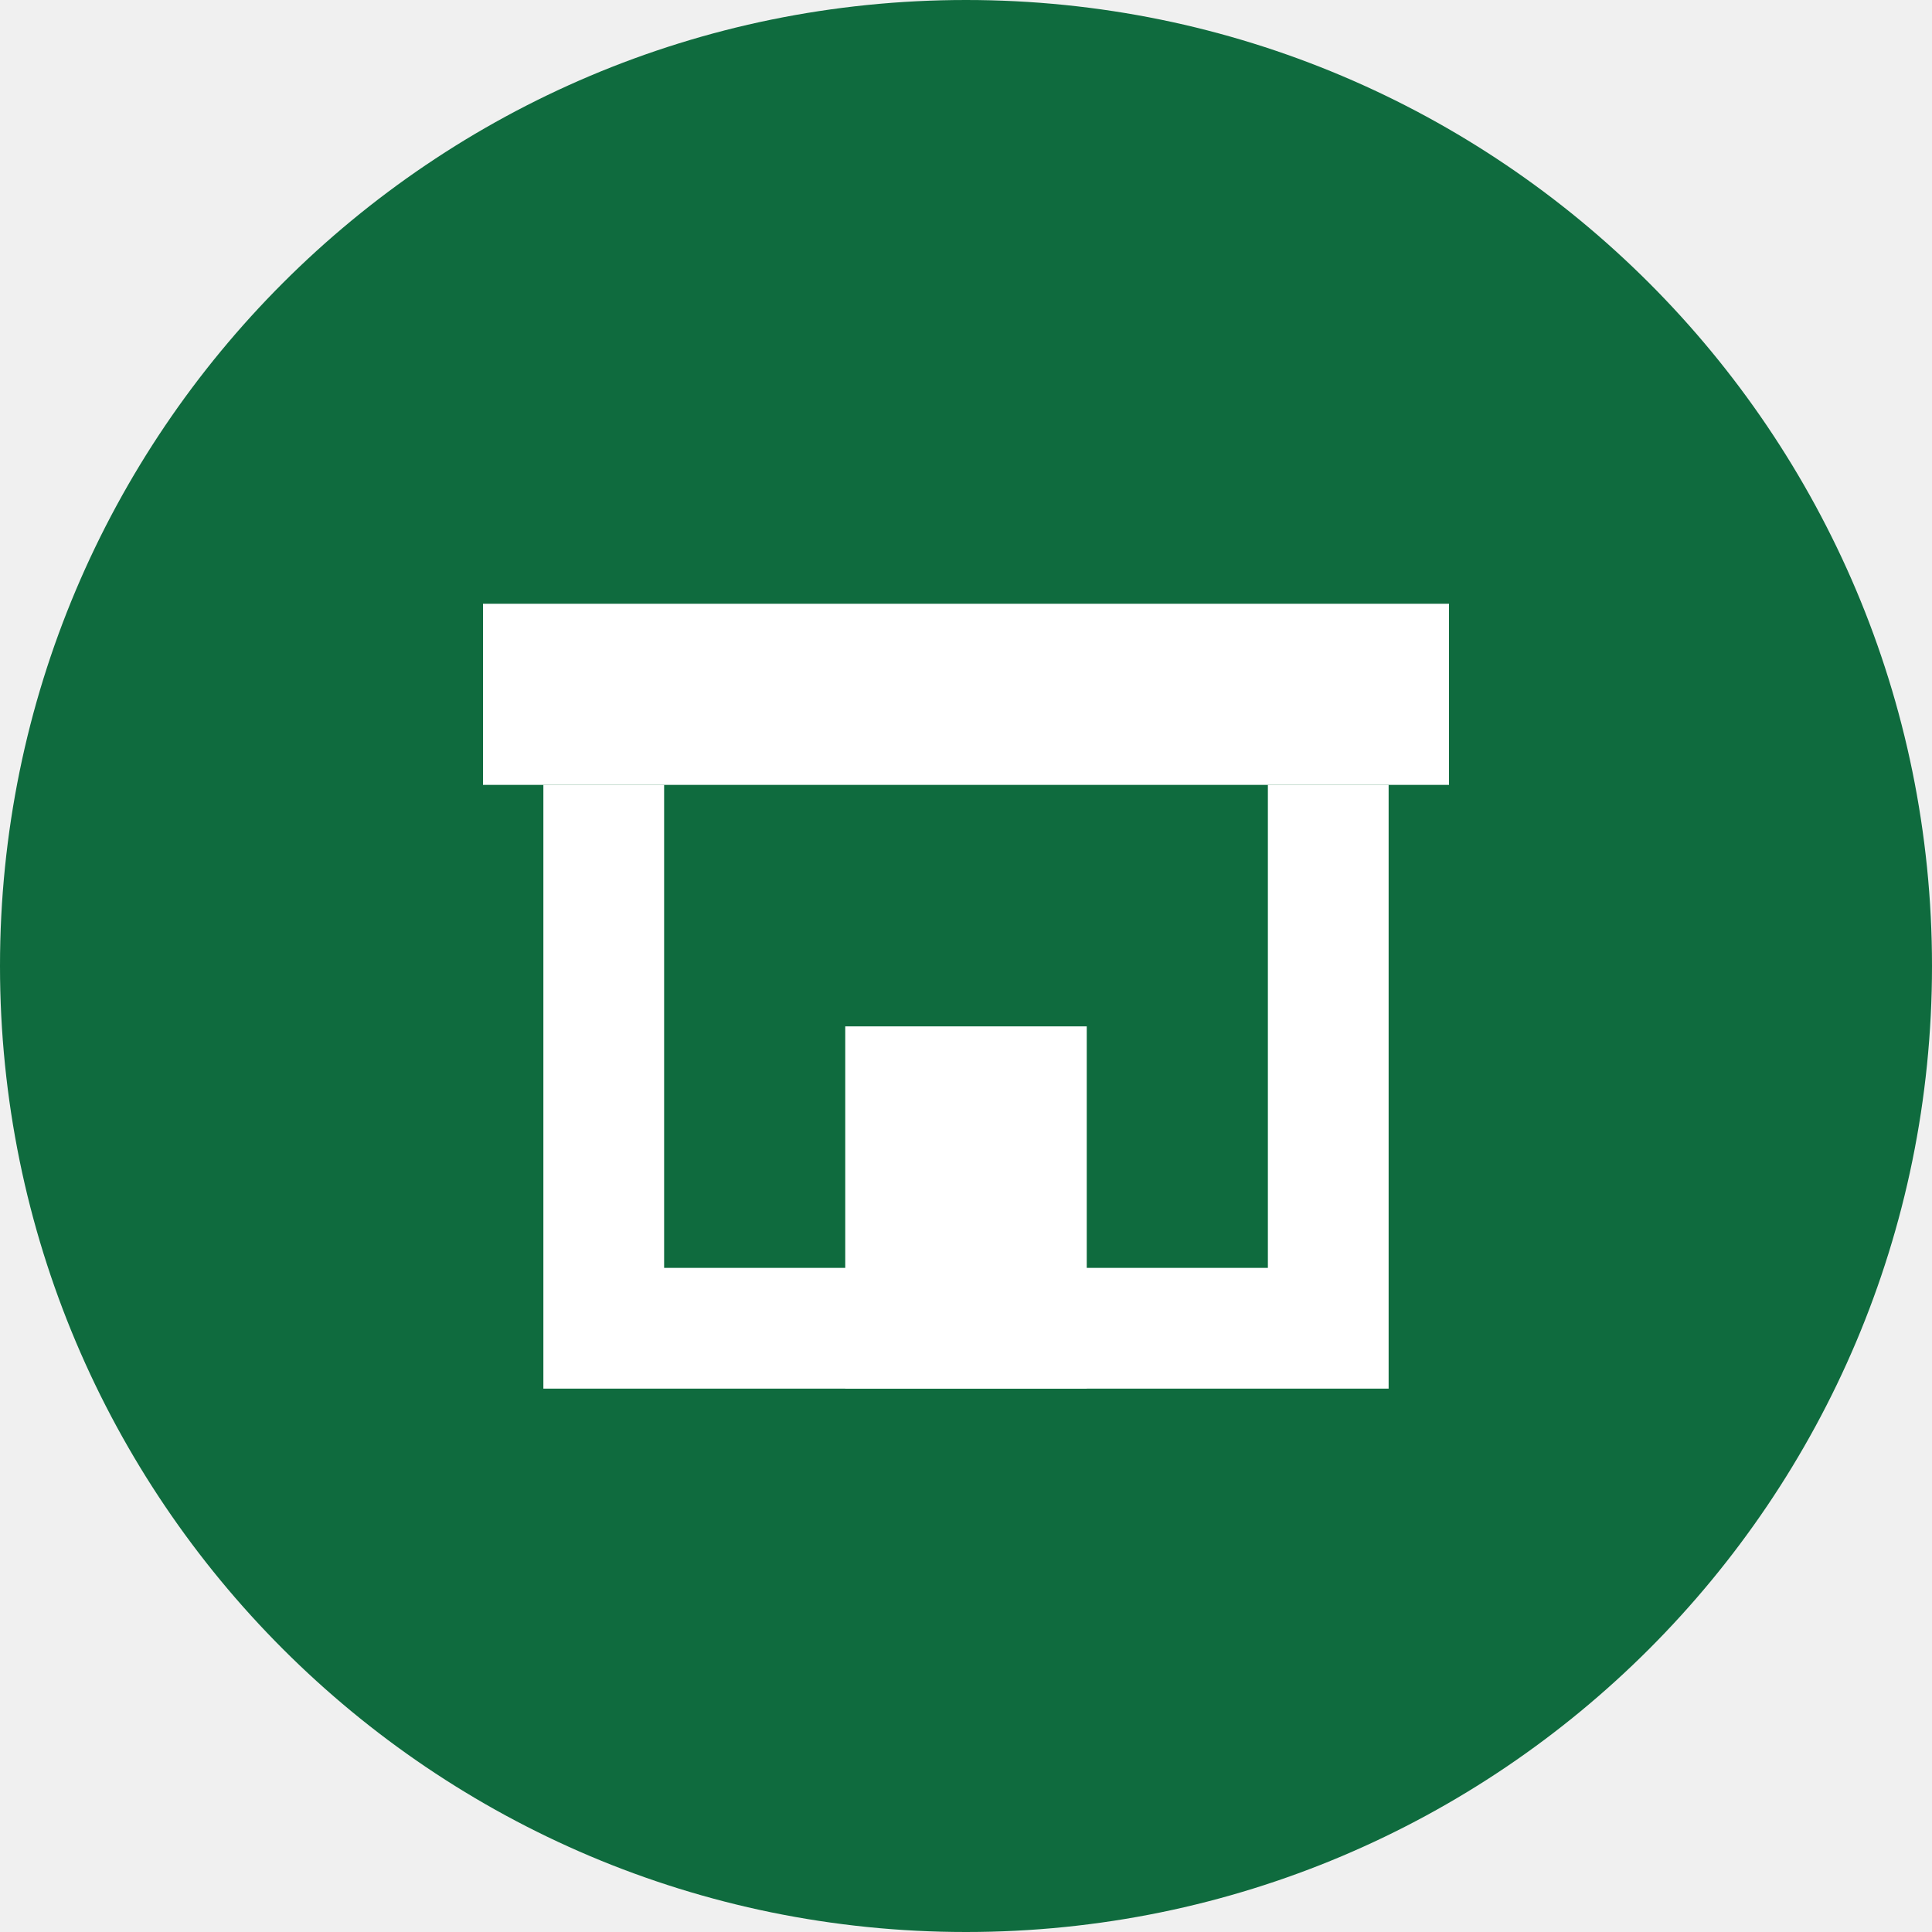
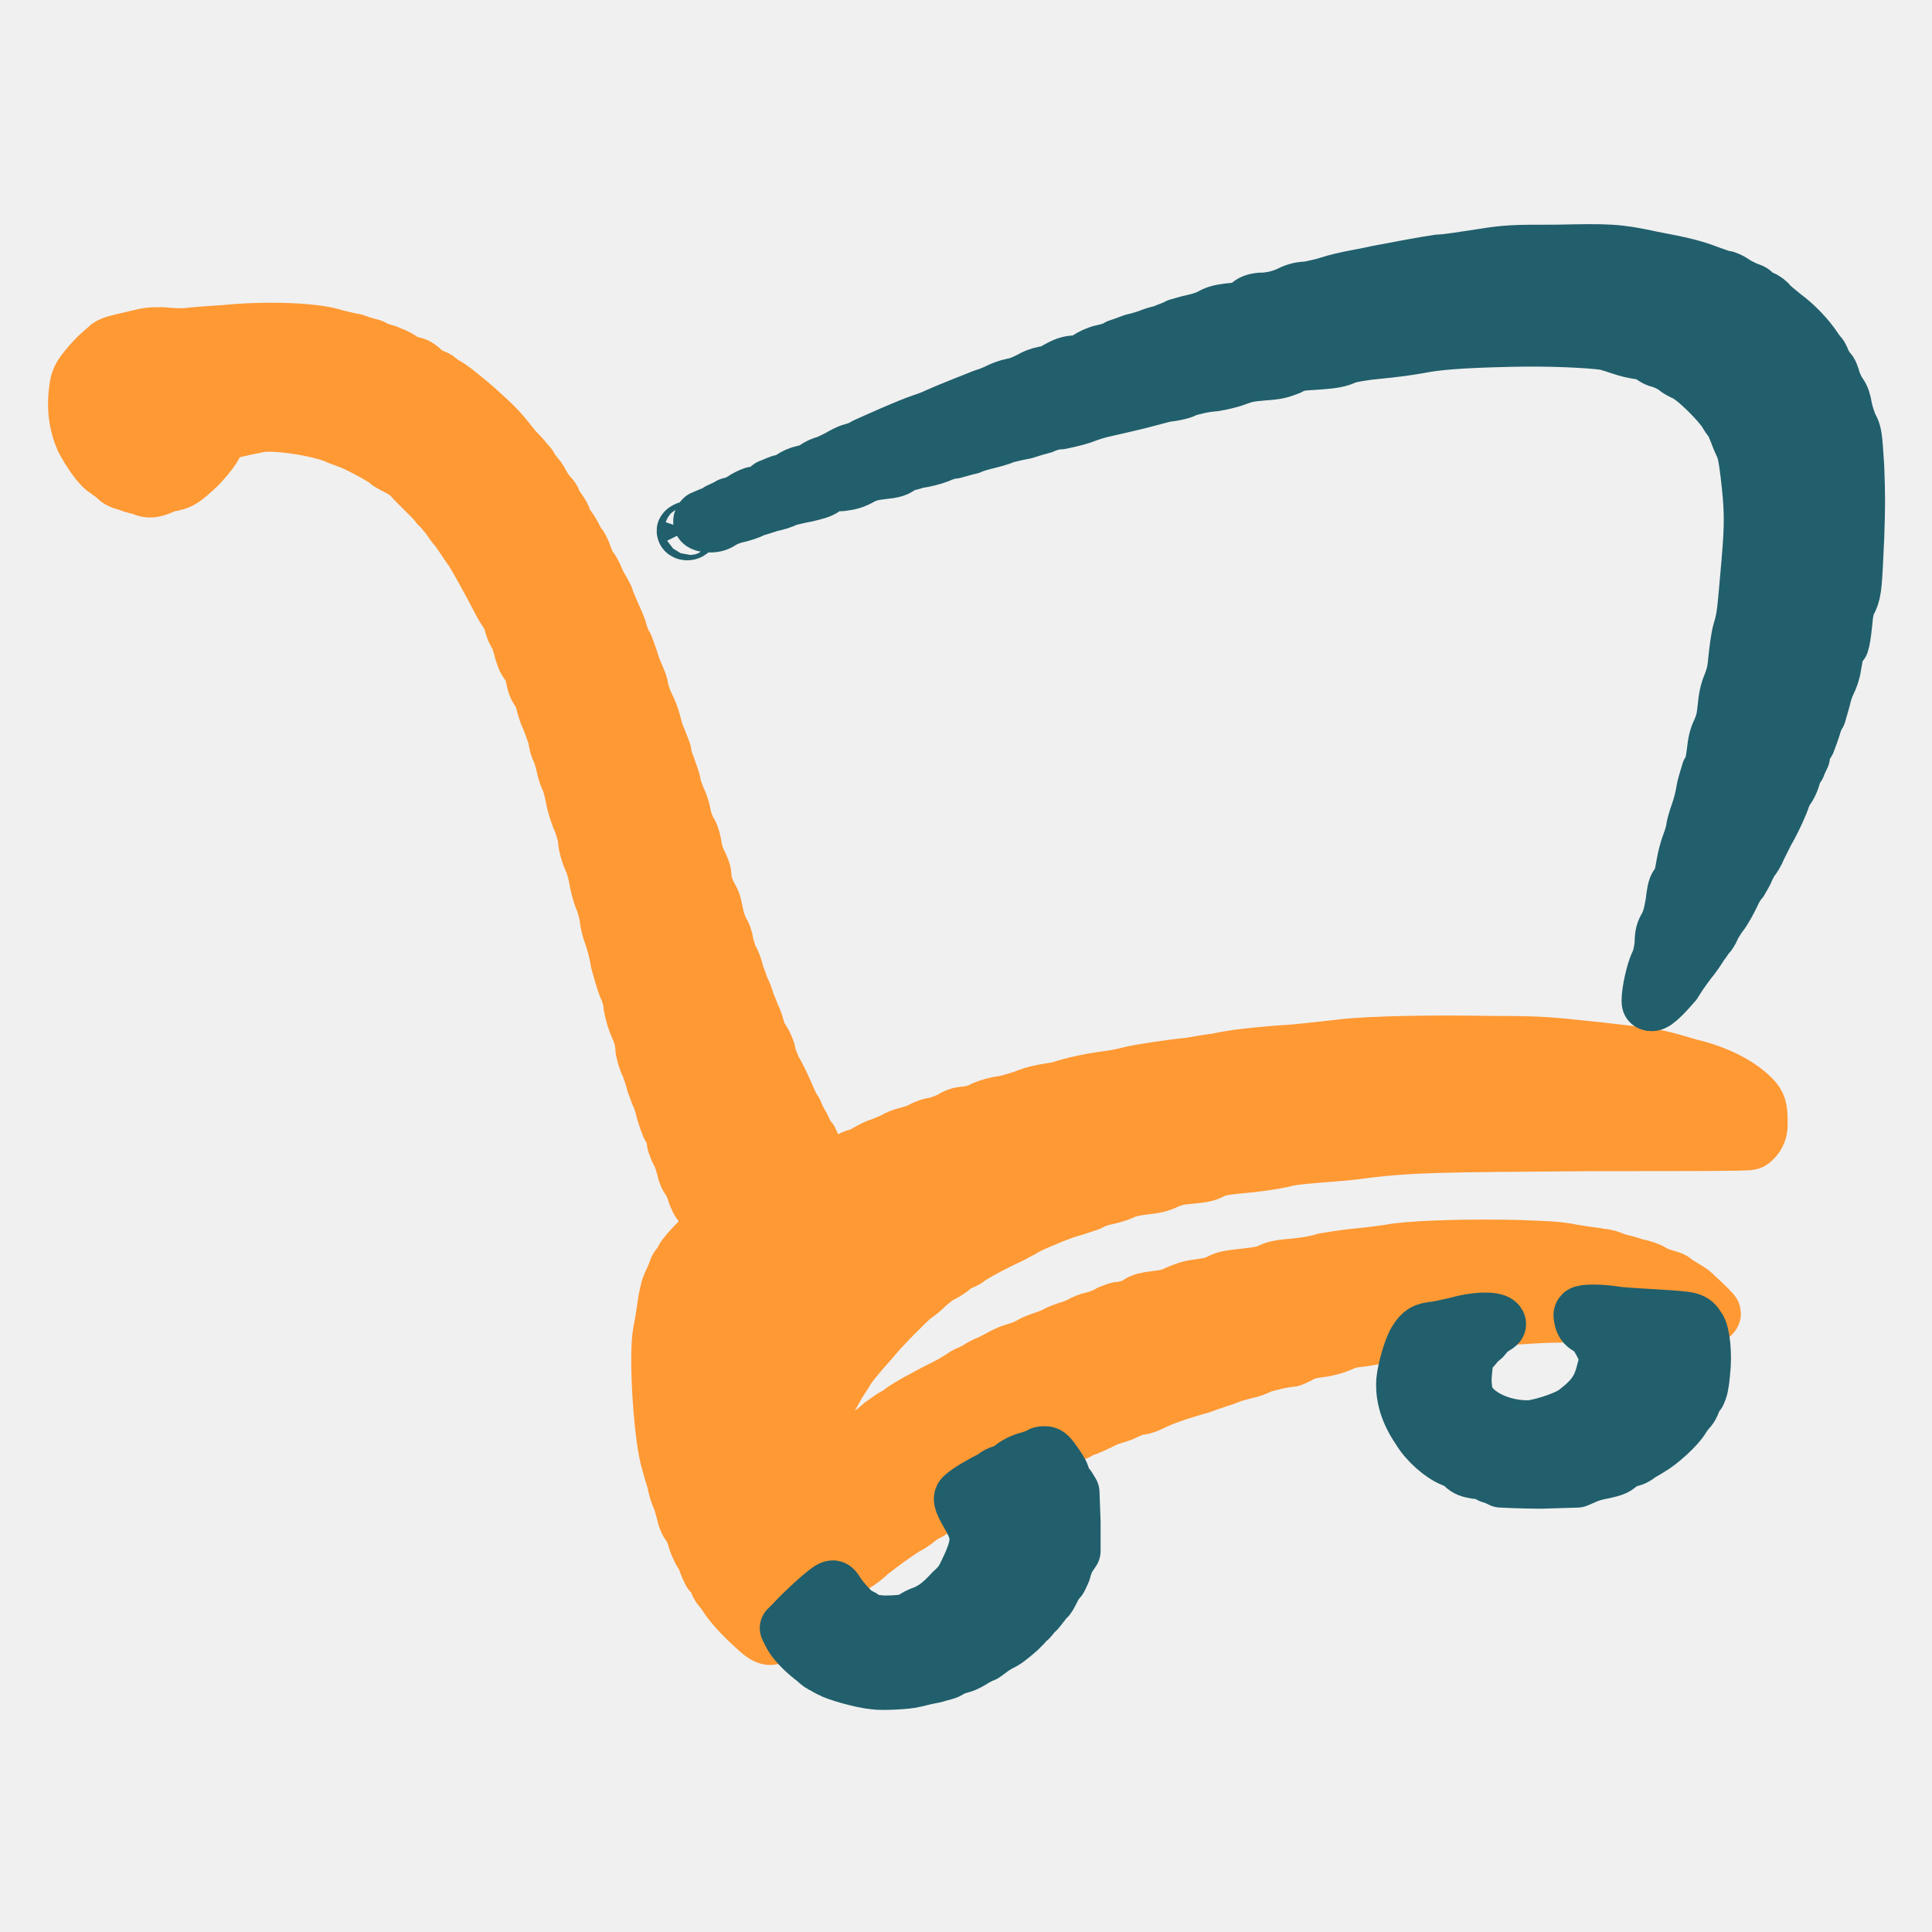
- <svg xmlns="http://www.w3.org/2000/svg" viewBox="0 0 32 32">
-   <circle cx="16" cy="16" r="16" fill="#0f6b3e" />
-   <path fill="#fff" d="M8 10h16v3H8z" />
-   <path fill="none" stroke="#fff" stroke-width="2" d="M10 13v9h12v-9" />
-   <path fill="#fff" d="M14 17h4v6h-4z" />
+ <svg xmlns="http://www.w3.org/2000/svg" viewBox="160 -15.5 178 178">
+   <style>.o{fill:#FF9934;stroke:#FF9934;stroke-width:5;stroke-linejoin:round}.t{fill:#215F6C;stroke:#215F6C;stroke-width:5;stroke-linejoin:round}@media (prefers-color-scheme:dark){.t{fill:#5FB3C2;stroke:#5FB3C2}}</style>
+   <path class="o" fill-rule="evenodd" d="M229.4 134.4C228.2 133.3 227.3 132.3 226.8 131.5C226.7 131.3 226.4 131.0 226.4 130.9C226.3 130.9 226.1 130.6 226.0 130.3C225.9 130.0 225.6 129.6 225.4 129.4C225.3 129.2 225.1 128.8 225.0 128.5C224.9 128.2 224.7 127.7 224.5 127.5C224.4 127.3 224.1 126.7 224.0 126.3C223.9 125.8 223.6 125.3 223.5 125.1C223.3 124.9 223.1 124.5 223.0 124.0C222.9 123.6 222.7 122.9 222.6 122.6C222.4 122.3 222.2 121.6 222.1 121.0C221.9 120.4 221.7 119.7 221.6 119.3C220.9 117.2 220.4 109.6 220.8 107.3C220.9 106.8 221.1 105.7 221.2 104.9C221.3 104.1 221.5 103.3 221.6 103.0C221.7 102.8 221.9 102.3 222.1 101.9C222.2 101.6 222.3 101.2 222.5 101.1C222.6 101.0 222.8 100.7 222.9 100.4C223.0 100.2 223.6 99.5 224.1 99.0C224.6 98.5 225.0 97.9 225.1 97.8C225.1 97.6 225.1 97.2 225.1 96.8C225.0 96.2 224.9 96.0 224.3 95.2C224.2 95.0 224.0 94.6 223.9 94.2C223.8 93.9 223.6 93.5 223.5 93.3C223.3 93.1 223.1 92.7 223.0 92.2C222.9 91.8 222.7 91.2 222.6 90.9C222.4 90.7 222.2 90.1 222.1 89.8C222.1 89.4 221.9 88.8 221.7 88.5C221.5 88.2 221.3 87.5 221.1 86.9C221.0 86.4 220.8 85.8 220.7 85.6C220.6 85.4 220.4 84.8 220.2 84.3C220.1 83.8 219.8 83.0 219.7 82.7C219.5 82.4 219.3 81.7 219.2 81.2C219.2 80.6 219.0 79.8 218.8 79.4C218.4 78.5 218.3 78.1 218.1 77.2C218.1 76.8 217.9 76.0 217.6 75.4C217.4 74.9 217.1 73.8 216.9 73.1C216.8 72.3 216.5 71.3 216.3 70.7C216.1 70.2 215.9 69.4 215.9 69.0C215.8 68.5 215.6 67.7 215.4 67.3C215.2 66.8 215.0 66.0 214.9 65.4C214.8 64.8 214.6 64.2 214.5 63.9C214.2 63.4 213.9 62.3 213.9 61.8C213.9 61.6 213.7 60.9 213.5 60.3C213.2 59.7 212.9 58.7 212.8 58.2C212.7 57.6 212.5 56.9 212.4 56.5C212.2 56.2 212.0 55.6 211.9 55.1C211.8 54.6 211.6 54.0 211.5 53.7C211.3 53.5 211.2 52.8 211.1 52.3C210.9 51.8 210.7 51.1 210.5 50.7C210.3 50.3 210.1 49.6 210.0 49.2C209.9 48.8 209.7 48.3 209.5 48.1C209.3 47.8 209.2 47.5 209.1 47.0C209.0 46.4 208.9 46.1 208.6 45.7C208.3 45.4 208.2 45.0 208.0 44.4C207.9 43.9 207.7 43.4 207.6 43.1C207.4 42.9 207.2 42.4 207.1 42.0C207.0 41.6 206.8 41.1 206.6 40.9C206.4 40.6 206.1 40.1 205.9 39.7C205.3 38.5 203.7 35.6 203.4 35.2C203.1 34.8 202.8 34.3 202.1 33.3C201.8 33.0 201.4 32.4 201.2 32.1C200.9 31.8 200.6 31.3 200.3 31.1C200.1 30.8 199.8 30.5 199.6 30.3C199.5 30.2 199.3 30.0 199.2 29.9C198.9 29.6 198.4 29.1 198.1 28.8C198.0 28.7 197.9 28.6 197.8 28.4C197.6 28.3 197.3 28.0 196.9 27.8C196.5 27.6 196.0 27.3 195.8 27.2C195.6 27.0 195.3 26.8 195.1 26.7C194.5 26.3 192.4 25.2 191.9 25.1C191.7 25.0 191.3 24.9 190.9 24.7C189.2 24.0 185.2 23.4 183.8 23.7C181.8 24.1 180.6 24.4 180.4 24.5C180.3 24.6 180.1 24.9 180.0 25.2C179.7 25.9 179.3 26.4 178.4 27.4C176.9 28.8 176.7 28.9 175.9 29.1C175.6 29.1 175.1 29.3 174.9 29.4C174.2 29.7 173.7 29.8 173.1 29.5C172.8 29.4 172.2 29.3 171.8 29.1C171.3 29.0 170.8 28.8 170.6 28.5C170.4 28.3 170.0 28.1 169.8 27.9C169.2 27.6 168.3 26.3 167.6 25.0C167.0 23.6 166.8 22.2 167.0 20.5C167.1 19.7 167.2 19.4 167.6 18.8C167.9 18.4 168.4 17.8 168.8 17.4C169.2 17.0 169.7 16.6 169.9 16.4C170.3 16.1 170.4 16.1 172.5 15.6C173.7 15.3 173.9 15.3 175.0 15.3C175.7 15.4 176.7 15.4 177.1 15.4C177.6 15.3 179.2 15.2 180.7 15.1C184.7 14.7 189.2 14.9 190.9 15.5C191.3 15.6 192.1 15.8 192.7 15.9C193.2 16.1 193.9 16.3 194.3 16.4C194.6 16.6 195.2 16.8 195.6 16.9C196.1 17.1 196.6 17.3 196.9 17.5C197.1 17.7 197.6 17.9 197.9 18.0C198.2 18.0 198.6 18.2 198.9 18.5C199.1 18.7 199.5 19.0 199.8 19.1C200.0 19.2 200.3 19.3 200.4 19.4C200.5 19.6 200.8 19.8 201.1 19.9C201.6 20.2 201.9 20.4 203.8 22.0C205.8 23.8 206.0 24.0 207.5 25.9C207.8 26.2 208.2 26.6 208.5 27.0C208.8 27.3 209.0 27.6 209.0 27.7C209.0 27.8 209.1 28.0 209.3 28.1C209.5 28.3 209.8 28.7 210.0 29.1C210.2 29.5 210.5 29.9 210.7 30.1C210.9 30.3 211.0 30.5 211.0 30.5C211.0 30.6 211.2 31.0 211.5 31.4C211.8 31.8 212.0 32.2 212.0 32.3C212.0 32.4 212.1 32.7 212.3 32.9C212.5 33.1 212.8 33.6 213.0 34.0C213.2 34.4 213.4 34.8 213.5 34.8C213.5 34.8 213.8 35.3 213.9 35.7C214.1 36.2 214.3 36.7 214.4 36.8C214.5 36.8 214.7 37.2 214.9 37.6C215.0 37.9 215.3 38.5 215.5 38.8C215.7 39.2 215.9 39.5 215.9 39.6C215.9 39.7 216.1 40.1 216.3 40.6C216.5 41.1 216.9 41.9 217.1 42.5C217.2 43.0 217.5 43.7 217.7 44.0C217.8 44.3 218.0 44.8 218.1 45.1C218.2 45.4 218.4 46.1 218.6 46.5C218.8 47.0 219.1 47.6 219.1 48.0C219.2 48.4 219.4 49.0 219.6 49.4C219.8 49.8 220.1 50.5 220.2 50.9C220.3 51.3 220.5 52.1 220.7 52.5C220.9 53.0 221.1 53.5 221.2 53.8C221.2 54.1 221.4 54.7 221.6 55.2C221.8 55.8 222.1 56.5 222.1 56.9C222.2 57.3 222.4 57.7 222.5 58.0C222.6 58.2 222.9 58.9 223.0 59.5C223.1 60.1 223.4 60.8 223.5 61.0C223.7 61.2 223.9 61.8 224.0 62.4C224.1 63.1 224.3 63.6 224.5 64.0C224.7 64.4 224.9 64.8 224.9 65.4C225.0 66.1 225.2 66.6 225.7 67.5C225.8 67.7 225.9 68.2 226.0 68.7C226.1 69.2 226.3 69.8 226.5 70.2C226.7 70.5 226.9 71.0 226.9 71.3C227.1 72.1 227.3 72.7 227.5 73.0C227.6 73.2 227.8 73.7 227.9 74.2C228.1 74.7 228.3 75.3 228.4 75.6C228.6 75.9 228.8 76.5 228.9 76.9C229.1 77.3 229.3 77.9 229.4 78.1C229.5 78.3 229.7 78.8 229.8 79.2C229.9 79.6 230.1 80.1 230.3 80.3C230.5 80.6 230.7 81.1 230.8 81.4C230.8 81.7 231.1 82.4 231.3 82.9C231.6 83.4 232.1 84.4 232.4 85.1C232.7 85.8 233.1 86.7 233.3 86.9C233.4 87.2 233.7 87.8 234.0 88.3C234.2 88.8 234.5 89.3 234.7 89.5C234.8 89.7 235.0 90.1 235.1 90.5C235.4 91.3 235.8 91.7 236.3 91.9C236.8 92.0 237.6 91.8 237.9 91.5C238.1 91.4 238.5 91.1 238.9 91.0C239.4 90.9 239.8 90.6 240.0 90.5C240.2 90.4 240.7 90.1 241.1 90.0C241.6 89.8 242.1 89.6 242.3 89.5C242.6 89.3 243.1 89.1 243.5 89.0C243.9 88.9 244.6 88.7 244.9 88.5C245.3 88.3 245.8 88.1 246.2 88.1C246.5 88.0 247.1 87.8 247.5 87.6C248.0 87.3 248.4 87.1 249.0 87.1C249.6 87.0 250.1 86.9 250.6 86.6C251.1 86.4 251.7 86.2 252.5 86.1C253.1 86.0 253.9 85.7 254.3 85.6C254.7 85.4 255.4 85.2 255.9 85.1C256.3 85.0 257.1 84.9 257.6 84.8C258.7 84.4 260.6 84.0 262.2 83.8C263.0 83.7 263.8 83.5 264.2 83.4C265.0 83.2 268.3 82.7 269.6 82.6C270.1 82.5 271.3 82.3 272.1 82.2C274.0 81.8 275.3 81.7 277.5 81.5C279.3 81.4 281.1 81.2 283.7 80.9C286.3 80.6 292.1 80.5 297.3 80.6C302.3 80.6 302.7 80.7 307.5 81.2C311.8 81.7 312.0 81.7 313.6 82.1C314.4 82.3 315.6 82.7 316.1 82.8C318.4 83.4 320.3 84.4 321.5 85.6C322.1 86.2 322.2 86.7 322.2 87.8C322.2 88.4 322.2 88.7 321.9 89.2C321.7 89.5 321.4 89.8 321.2 89.8C321.1 89.9 314.8 89.9 307.3 89.9C292.3 90.0 289.7 90.0 284.6 90.7C283.8 90.8 282.2 90.9 281.1 91.0C280.0 91.1 278.8 91.2 278.2 91.4C277.2 91.6 276.1 91.8 273.8 92.0C272.8 92.1 272.3 92.2 271.8 92.4C271.3 92.7 270.9 92.8 269.8 92.9C268.6 93.0 268.2 93.1 267.5 93.4C266.9 93.7 266.4 93.8 265.5 93.9C264.7 94.0 264.0 94.1 263.4 94.4C263.0 94.6 262.2 94.8 261.7 94.9C261.3 95.0 260.7 95.2 260.4 95.4C260.1 95.5 259.5 95.7 258.9 95.9C258.0 96.1 255.6 97.1 254.6 97.6C254.3 97.8 253.9 98.0 253.7 98.1C253.4 98.3 252.7 98.6 252.1 98.9C250.7 99.6 249.6 100.2 249.1 100.6C248.9 100.7 248.6 100.9 248.4 100.9C248.3 101.0 247.9 101.2 247.6 101.5C247.3 101.7 246.9 102.0 246.7 102.0C246.4 102.2 245.7 102.7 245.1 103.3C244.9 103.5 244.5 103.8 244.2 104.0C243.7 104.4 241.3 106.8 240.5 107.8C238.8 109.7 238.2 110.5 238.1 110.7C238.0 110.9 237.8 111.2 237.6 111.5C237.4 111.8 237.1 112.3 237.0 112.5C236.8 112.9 236.4 113.5 235.6 114.8C235.4 115.1 235.1 115.7 235.0 116.1C234.9 116.5 234.7 116.9 234.6 117.0C234.5 117.1 234.0 118.3 233.6 119.6C232.9 121.4 232.8 122.1 232.8 122.5C232.8 123.0 232.8 123.1 233.2 123.1C233.5 123.1 233.6 123.1 233.9 122.8C234.0 122.6 234.3 122.2 234.5 122.0C234.7 121.8 235.2 121.2 235.6 120.7C236.3 119.9 238.9 117.5 240.2 116.5C240.5 116.3 241.0 115.9 241.2 115.7C241.5 115.5 241.9 115.2 242.2 115.0C242.6 114.8 242.9 114.6 243.0 114.5C243.5 114.1 245.3 113.1 247.3 112.1C247.7 111.9 248.2 111.6 248.5 111.4C248.8 111.2 249.1 111.0 249.2 111.0C249.3 111.0 249.6 110.8 250.0 110.6C250.3 110.4 250.8 110.1 251.2 110.0C251.5 109.8 252.0 109.6 252.3 109.4C252.5 109.3 253.1 109.0 253.5 108.9C253.9 108.8 254.4 108.6 254.8 108.4C255.1 108.2 255.6 108.0 255.9 107.9C256.2 107.8 256.8 107.6 257.2 107.4C257.5 107.2 258.1 107.0 258.4 106.9C258.8 106.8 259.2 106.6 259.5 106.5C259.7 106.3 260.3 106.1 260.7 106.0C261.2 105.9 261.9 105.6 262.2 105.4C262.5 105.3 262.9 105.1 263.1 105.1C263.5 105.1 264.6 104.8 264.9 104.5C265.2 104.3 265.6 104.2 266.4 104.1C267.3 104.0 267.8 103.9 268.4 103.6C269.1 103.3 269.6 103.1 270.5 103.0C271.2 102.9 271.8 102.8 272.2 102.6C272.9 102.2 273.2 102.2 274.9 102.0C275.8 101.9 276.4 101.8 276.9 101.6C277.4 101.3 278.0 101.2 279.3 101.1C280.3 101.0 281.5 100.8 282.0 100.6C282.6 100.5 283.8 100.3 284.8 100.2C285.9 100.1 287.6 99.9 288.7 99.7C291.2 99.4 295.7 99.3 299.9 99.4C302.4 99.5 303.4 99.5 304.9 99.8C306.0 100.0 307.1 100.1 307.5 100.2C307.9 100.2 308.5 100.4 308.9 100.6C309.4 100.7 310.1 100.9 310.7 101.1C311.2 101.2 311.9 101.4 312.2 101.6C312.5 101.8 313.0 102.0 313.4 102.1C313.7 102.2 314.2 102.3 314.3 102.5C314.4 102.6 314.8 102.8 315.1 103.0C315.4 103.2 315.8 103.4 316.0 103.6C317.3 104.8 317.9 105.4 317.9 105.5C317.9 105.9 316.7 106.3 316.1 106.1C315.9 106.0 314.5 105.9 312.8 105.8C311.2 105.7 309.1 105.5 308.2 105.4C306.7 105.2 306.6 105.2 305.9 105.5C305.3 105.6 304.6 105.7 303.6 105.7C302.2 105.7 300.8 105.8 296.6 106.1C295.7 106.2 294.8 106.3 294.4 106.4C293.5 106.7 292.4 106.9 290.6 107.0C289.4 107.1 288.6 107.2 287.9 107.4C287.3 107.6 286.3 107.8 285.6 107.9C284.6 108.0 284.1 108.1 283.5 108.4C283.0 108.6 282.4 108.8 281.6 108.9C280.8 109.0 280.3 109.1 279.8 109.4C279.4 109.6 279.0 109.8 278.9 109.8C278.3 109.8 276.7 110.2 276.1 110.4C275.8 110.6 275.2 110.8 274.7 110.9C274.3 111.0 273.5 111.2 273.1 111.4C272.6 111.6 271.5 111.9 270.8 112.2C268.3 112.9 267.0 113.4 266.2 113.8C265.8 114.0 265.3 114.2 265.0 114.2C264.7 114.2 264.0 114.5 263.4 114.8C262.8 115.0 262.2 115.2 262.1 115.2C262.1 115.2 261.7 115.4 261.3 115.6C260.9 115.8 260.4 116.0 260.2 116.1C259.9 116.1 259.5 116.3 259.3 116.5C259.0 116.6 258.6 116.9 258.3 117.0C258.0 117.1 257.6 117.3 257.4 117.5C257.1 117.7 256.7 118.0 256.4 118.1C256.2 118.2 255.7 118.5 255.4 118.6C255.2 118.8 254.7 118.9 254.4 119.0C254.1 119.1 253.7 119.3 253.5 119.5C253.3 119.6 252.8 119.9 252.5 120.0C252.1 120.2 251.7 120.4 251.5 120.6C251.2 120.7 250.8 120.9 250.6 121.1C250.3 121.2 250.0 121.4 249.8 121.5C249.7 121.6 249.3 121.9 248.9 122.0C248.5 122.1 248.1 122.3 248.0 122.4C247.9 122.5 247.5 122.8 247.0 123.0C246.6 123.2 246.2 123.4 246.2 123.5C246.1 123.6 245.9 123.7 245.6 123.9C245.3 124.0 244.9 124.3 244.6 124.5C244.3 124.8 243.8 125.1 243.4 125.3C242.3 126.0 241.1 126.9 240.2 127.6C239.9 127.9 239.4 128.3 239.1 128.5C238.7 128.7 238.0 129.3 237.5 129.8C236.9 130.3 236.3 130.9 236.0 131.1C235.5 131.5 232.9 133.8 232.2 134.6C231.1 135.7 230.8 135.7 229.4 134.4Z" />
+   <path class="t" fill-rule="evenodd" d="M240.6 139.5C239.4 139.4 237.0 138.7 236.5 138.4C236.1 138.2 235.8 138.0 235.8 138.0C235.7 138.0 235.4 137.8 235.1 137.5C233.9 136.6 233.1 135.7 232.8 135.1L232.5 134.5L233.0 134.0C234.0 132.9 236.3 130.8 236.6 130.8C236.8 130.7 236.9 130.8 237.1 131.1C237.3 131.5 238.0 132.3 238.4 132.7C238.5 132.8 238.9 133.2 239.4 133.4C240.1 133.9 240.2 133.9 241.4 134.0C242.7 134.0 243.8 133.9 244.1 133.6C244.2 133.5 244.7 133.2 245.1 133.1C246.0 132.7 246.6 132.3 247.7 131.1C248.6 130.3 248.7 130.0 249.4 128.5C250.2 126.6 250.2 125.8 249.2 124.1C248.4 122.7 248.4 122.5 248.8 122.2C249.4 121.7 250.0 121.4 250.7 121.0C251.1 120.8 251.5 120.6 251.6 120.5C251.7 120.4 252.0 120.2 252.4 120.1C252.7 120.0 253.2 119.7 253.4 119.5C253.7 119.3 254.1 119.1 254.4 119.0C255.1 118.8 255.7 118.6 255.8 118.5C255.9 118.4 256.1 118.4 256.3 118.4C256.5 118.4 256.7 118.5 257.1 119.1C257.4 119.5 257.8 120.1 257.9 120.4C258.0 120.8 258.3 121.3 258.5 121.5L258.8 122.0L258.9 124.7L258.9 127.4L258.5 128.0C258.3 128.3 258.1 128.9 258.0 129.3C257.8 129.7 257.7 130.0 257.6 130.1C257.4 130.2 257.2 130.6 257.0 131.0C256.8 131.4 256.6 131.8 256.5 131.8C256.4 131.9 256.2 132.1 256.1 132.3C255.9 132.5 255.7 132.9 255.4 133.1C255.2 133.3 255.0 133.6 254.9 133.7C254.7 133.8 254.5 134.1 254.4 134.2C254.2 134.4 254.0 134.6 253.9 134.7C253.1 135.4 252.6 135.8 252.1 136.0C251.8 136.2 251.4 136.4 251.2 136.6C250.9 136.8 250.7 137.0 250.6 137.0C250.5 137.0 250.2 137.2 249.8 137.4C249.5 137.6 249.0 137.9 248.6 138.0C248.2 138.1 247.7 138.3 247.5 138.4C247.4 138.6 246.7 138.7 246.1 138.9C245.5 139.0 244.7 139.2 244.3 139.3C243.6 139.5 241.2 139.6 240.6 139.5ZM298.3 120.9C298.1 120.8 297.7 120.6 297.3 120.5C297.0 120.3 296.4 120.1 296.0 120.1C295.4 120.0 295.1 119.9 294.8 119.6C294.6 119.4 294.1 119.1 293.8 119.0C292.8 118.6 291.4 117.4 290.7 116.2C289.6 114.6 289.2 113.1 289.3 111.7C289.4 110.6 290.0 108.6 290.4 108.0C290.9 107.2 291.2 107.0 292.3 106.9C292.9 106.8 293.7 106.6 294.2 106.5C296.3 105.9 298.1 106.0 298.1 106.5C298.1 106.6 297.9 106.7 297.6 106.9C297.4 107.0 297.0 107.3 296.9 107.5C296.8 107.7 296.6 107.9 296.4 108.0C296.3 108.1 296.1 108.2 296.1 108.3C296.1 108.3 295.9 108.6 295.6 108.9C295.1 109.4 295.1 109.6 295.0 110.6C294.9 111.4 294.9 111.9 295.0 112.6C295.1 113.4 295.2 113.5 295.8 114.2C297.0 115.4 299.1 116.1 301.1 116.0C302.4 115.8 304.5 115.1 305.2 114.5C306.9 113.2 307.4 112.3 307.8 110.6C308.1 109.6 308.0 109.2 307.4 108.1C307.0 107.4 306.8 107.1 306.4 106.9C306.0 106.7 305.8 106.5 305.7 106.1C305.6 105.7 305.6 105.6 305.7 105.5C305.9 105.3 307.4 105.3 308.7 105.5C309.2 105.6 311.0 105.7 312.7 105.8C315.9 106.0 316.0 106.0 316.5 106.8C316.9 107.3 317.1 109.3 316.9 111.0C316.8 112.1 316.7 112.5 316.5 112.9C316.3 113.1 316.1 113.5 316.0 113.8C315.9 114.0 315.8 114.3 315.6 114.4C315.5 114.6 315.2 114.9 315.1 115.1C314.6 116.0 312.9 117.5 312.0 118.0C311.7 118.2 311.3 118.4 311.0 118.6C310.8 118.8 310.4 119.0 310.1 119.0C309.8 119.1 309.5 119.3 309.2 119.5C308.9 119.8 308.6 119.9 307.7 120.1C307.1 120.2 306.4 120.4 306.0 120.6L305.3 120.9L302.0 121.0C300.2 121.0 298.5 120.9 298.3 120.9ZM311.9 76.7C311.9 75.8 312.3 74.1 312.6 73.4C312.9 72.8 313.0 72.3 313.1 71.5C313.1 70.6 313.2 70.3 313.5 69.8C313.8 69.2 313.9 68.8 314.1 67.7C314.2 66.8 314.3 66.2 314.5 66.0C314.8 65.6 314.9 65.3 315.1 64.1C315.2 63.5 315.4 62.8 315.5 62.5C315.6 62.2 315.9 61.5 316.0 60.8C316.1 60.2 316.4 59.4 316.5 59.1C316.6 58.8 316.8 58.1 316.9 57.5C317.0 56.8 317.3 56.0 317.4 55.6C317.7 55.2 317.8 54.6 317.9 53.8C318.0 52.9 318.1 52.4 318.4 51.8C318.7 51.1 318.8 50.7 318.9 49.7C319.0 48.7 319.1 48.2 319.4 47.5C319.7 46.7 319.8 46.3 319.9 45.1C320.0 44.3 320.1 43.3 320.3 42.6C320.7 41.3 320.7 40.8 321.1 36.3C321.4 32.8 321.4 31.4 321.0 28.1C320.8 26.5 320.7 26.0 320.4 25.4C320.2 25.0 320.0 24.4 319.9 24.2C319.8 23.9 319.6 23.5 319.5 23.3C319.3 23.1 319.1 22.8 319.0 22.6C318.4 21.6 316.0 19.2 315.1 18.9C314.9 18.8 314.5 18.6 314.3 18.4C313.9 18.1 313.2 17.8 312.8 17.7C312.7 17.7 312.5 17.6 312.2 17.4C311.8 17.1 311.4 17.0 310.7 16.9C310.1 16.8 309.5 16.6 309.2 16.5C308.9 16.4 308.3 16.2 307.9 16.1C306.5 15.9 302.7 15.7 299.1 15.8C294.5 15.9 292.3 16.1 290.8 16.4C289.6 16.6 289.1 16.7 286.1 17.0C285.4 17.1 284.6 17.2 284.0 17.4C283.4 17.7 282.8 17.8 281.4 17.9C279.8 18.0 279.5 18.0 278.8 18.4C278.0 18.7 277.8 18.8 276.4 18.9C275.1 19.0 274.7 19.1 273.9 19.4C273.4 19.6 272.5 19.8 271.9 19.9C270.7 20.0 270.1 20.2 269.3 20.4C269.1 20.6 268.2 20.8 267.3 20.9C266.5 21.1 265.1 21.5 264.2 21.7C263.3 21.9 262.1 22.2 261.6 22.3C261.1 22.4 260.2 22.7 259.7 22.9C259.1 23.1 258.2 23.3 257.7 23.4C257.2 23.4 256.5 23.6 256.1 23.8C255.7 23.9 255.0 24.1 254.4 24.3C253.8 24.4 253.0 24.6 252.6 24.7C252.2 24.9 251.4 25.1 251.0 25.2C250.6 25.3 249.8 25.5 249.4 25.7C248.9 25.8 248.3 26.0 247.9 26.1C247.6 26.1 246.9 26.3 246.5 26.5C246.0 26.7 245.2 26.9 244.5 27.0C243.9 27.2 243.3 27.3 243.1 27.4C242.7 27.8 242.3 27.9 241.3 28.0C240.4 28.1 240.0 28.2 239.4 28.5C238.7 28.9 238.3 29.0 237.5 29.1C236.7 29.1 236.4 29.2 236.0 29.5C235.6 29.8 235.1 29.9 234.3 30.1C233.7 30.2 232.9 30.4 232.5 30.5C232.2 30.7 231.5 30.9 231.0 31.0C230.4 31.2 229.7 31.4 229.4 31.5C229.1 31.7 228.4 31.9 228.0 32.0C227.5 32.1 227.0 32.3 226.6 32.5C226.2 32.8 225.9 32.9 225.4 32.9C224.6 32.9 224.3 32.6 224.7 32.2C224.9 32.1 225.2 32.0 225.4 31.9C225.7 31.9 226.0 31.7 226.2 31.5C226.4 31.4 226.9 31.2 227.2 31.0C227.6 30.9 228.2 30.7 228.4 30.5C228.7 30.3 229.1 30.1 229.4 30.0C229.9 30.0 230.3 29.8 230.9 29.3C231.2 29.2 231.6 29.0 231.9 28.9C232.3 28.9 232.7 28.7 232.9 28.5C233.2 28.3 233.6 28.1 234.1 28.0C234.5 27.9 234.9 27.8 235.1 27.6C235.3 27.4 235.8 27.2 236.2 27.1C236.6 26.9 237.1 26.7 237.4 26.5C237.6 26.4 238.1 26.1 238.5 26.0C238.9 25.9 239.4 25.7 239.7 25.5C240.8 25.0 243.7 23.7 244.9 23.3C245.2 23.2 245.8 23.0 246.2 22.8C247.3 22.3 249.1 21.6 250.6 21.0C251.3 20.8 251.9 20.5 252.1 20.4C252.3 20.3 252.8 20.1 253.3 20.0C253.9 19.9 254.5 19.6 254.9 19.4C255.2 19.2 255.7 19.0 256.2 18.9C256.6 18.9 257.0 18.7 257.3 18.5C258.0 18.1 258.5 17.9 259.1 17.9C259.4 17.9 259.8 17.8 260.2 17.5C260.5 17.3 261.1 17.0 261.6 16.9C262.1 16.8 262.8 16.6 263.0 16.4C263.3 16.3 263.9 16.1 264.4 15.9C264.9 15.8 265.5 15.6 265.8 15.5C266.0 15.4 266.6 15.2 267.1 15.1C267.5 14.9 268.2 14.7 268.5 14.5C268.9 14.4 269.5 14.2 270.0 14.1C270.5 14.0 271.1 13.8 271.5 13.6C272.0 13.3 272.4 13.2 273.2 13.1C274.4 13.0 274.6 12.9 275.2 12.4C275.5 12.2 275.9 12.1 276.7 12.1C277.4 12.0 277.9 11.9 278.6 11.6C279.2 11.3 279.7 11.1 280.4 11.1C281.0 11.0 281.9 10.8 282.5 10.6C283.1 10.4 284.0 10.2 284.5 10.1C285.0 10.0 286.1 9.8 287.0 9.6C289.1 9.2 291.2 8.8 292.6 8.6C293.3 8.6 295.0 8.3 296.4 8.1C298.9 7.7 299.4 7.7 303.4 7.7C308.2 7.6 309.0 7.6 312.2 8.3C314.9 8.8 316.1 9.1 317.4 9.6C318.0 9.8 318.7 10.1 319.0 10.1C319.3 10.2 319.7 10.4 319.9 10.6C320.1 10.7 320.5 10.9 320.9 11.1C321.2 11.2 321.6 11.3 321.6 11.5C321.7 11.6 322.0 11.8 322.3 11.9C322.6 12.0 323.0 12.3 323.1 12.5C323.3 12.7 323.9 13.2 324.4 13.6C325.5 14.4 326.6 15.6 327.2 16.5C327.3 16.7 327.6 17.0 327.6 17.1C327.7 17.1 327.9 17.4 328.0 17.8C328.2 18.1 328.4 18.5 328.5 18.6C328.7 18.7 328.8 19.1 328.9 19.4C329.0 19.8 329.3 20.4 329.5 20.7C329.8 21.1 329.9 21.5 330.0 22.1C330.1 22.6 330.3 23.2 330.5 23.7C330.9 24.4 330.9 24.5 331.1 27.5C331.2 30.1 331.2 31.1 331.1 34.0C330.9 38.2 330.9 38.9 330.5 39.8C330.2 40.3 330.1 40.8 330.0 41.9C329.9 42.9 329.8 43.5 329.7 43.8C329.5 44.0 329.4 44.3 329.3 44.4C329.2 44.6 329.1 45.2 329.0 45.8C328.9 46.5 328.7 47.0 328.5 47.4C328.3 47.8 328.1 48.4 328.0 48.9C327.9 49.3 327.7 49.9 327.6 50.3C327.4 50.6 327.2 51.1 327.1 51.5C327.0 51.8 326.8 52.4 326.6 52.9C326.3 53.3 326.1 53.9 326.1 54.2C326.0 54.4 325.8 54.8 325.7 55.1C325.5 55.3 325.3 55.8 325.2 56.2C325.1 56.5 324.9 57.0 324.7 57.2C324.5 57.5 324.4 57.8 324.3 58.0C324.2 58.4 323.5 60.0 322.8 61.2C322.6 61.6 322.3 62.2 322.1 62.6C321.9 63.1 321.6 63.6 321.4 63.8C321.3 64.0 321.0 64.5 320.9 64.8C320.7 65.2 320.5 65.5 320.4 65.7C320.3 65.8 320.0 66.2 319.8 66.6C319.3 67.7 318.7 68.7 318.4 69.0C318.3 69.2 318.1 69.5 317.9 69.8C317.8 70.1 317.6 70.5 317.4 70.7C317.2 70.9 317.0 71.3 316.8 71.5C316.5 72.0 316.1 72.6 315.6 73.2C315.0 74.0 314.6 74.6 314.3 75.1C314.2 75.2 313.7 75.8 313.3 76.2C312.7 76.8 312.4 77.0 312.2 77.0C311.9 77.0 311.9 76.9 311.9 76.7ZM223.0 33.4C223.0 33.3 223.6 33.0 223.7 33.2C223.7 33.2 223.7 33.3 223.7 33.4C223.6 33.7 223.0 33.7 223.0 33.4Z" />
</svg>
